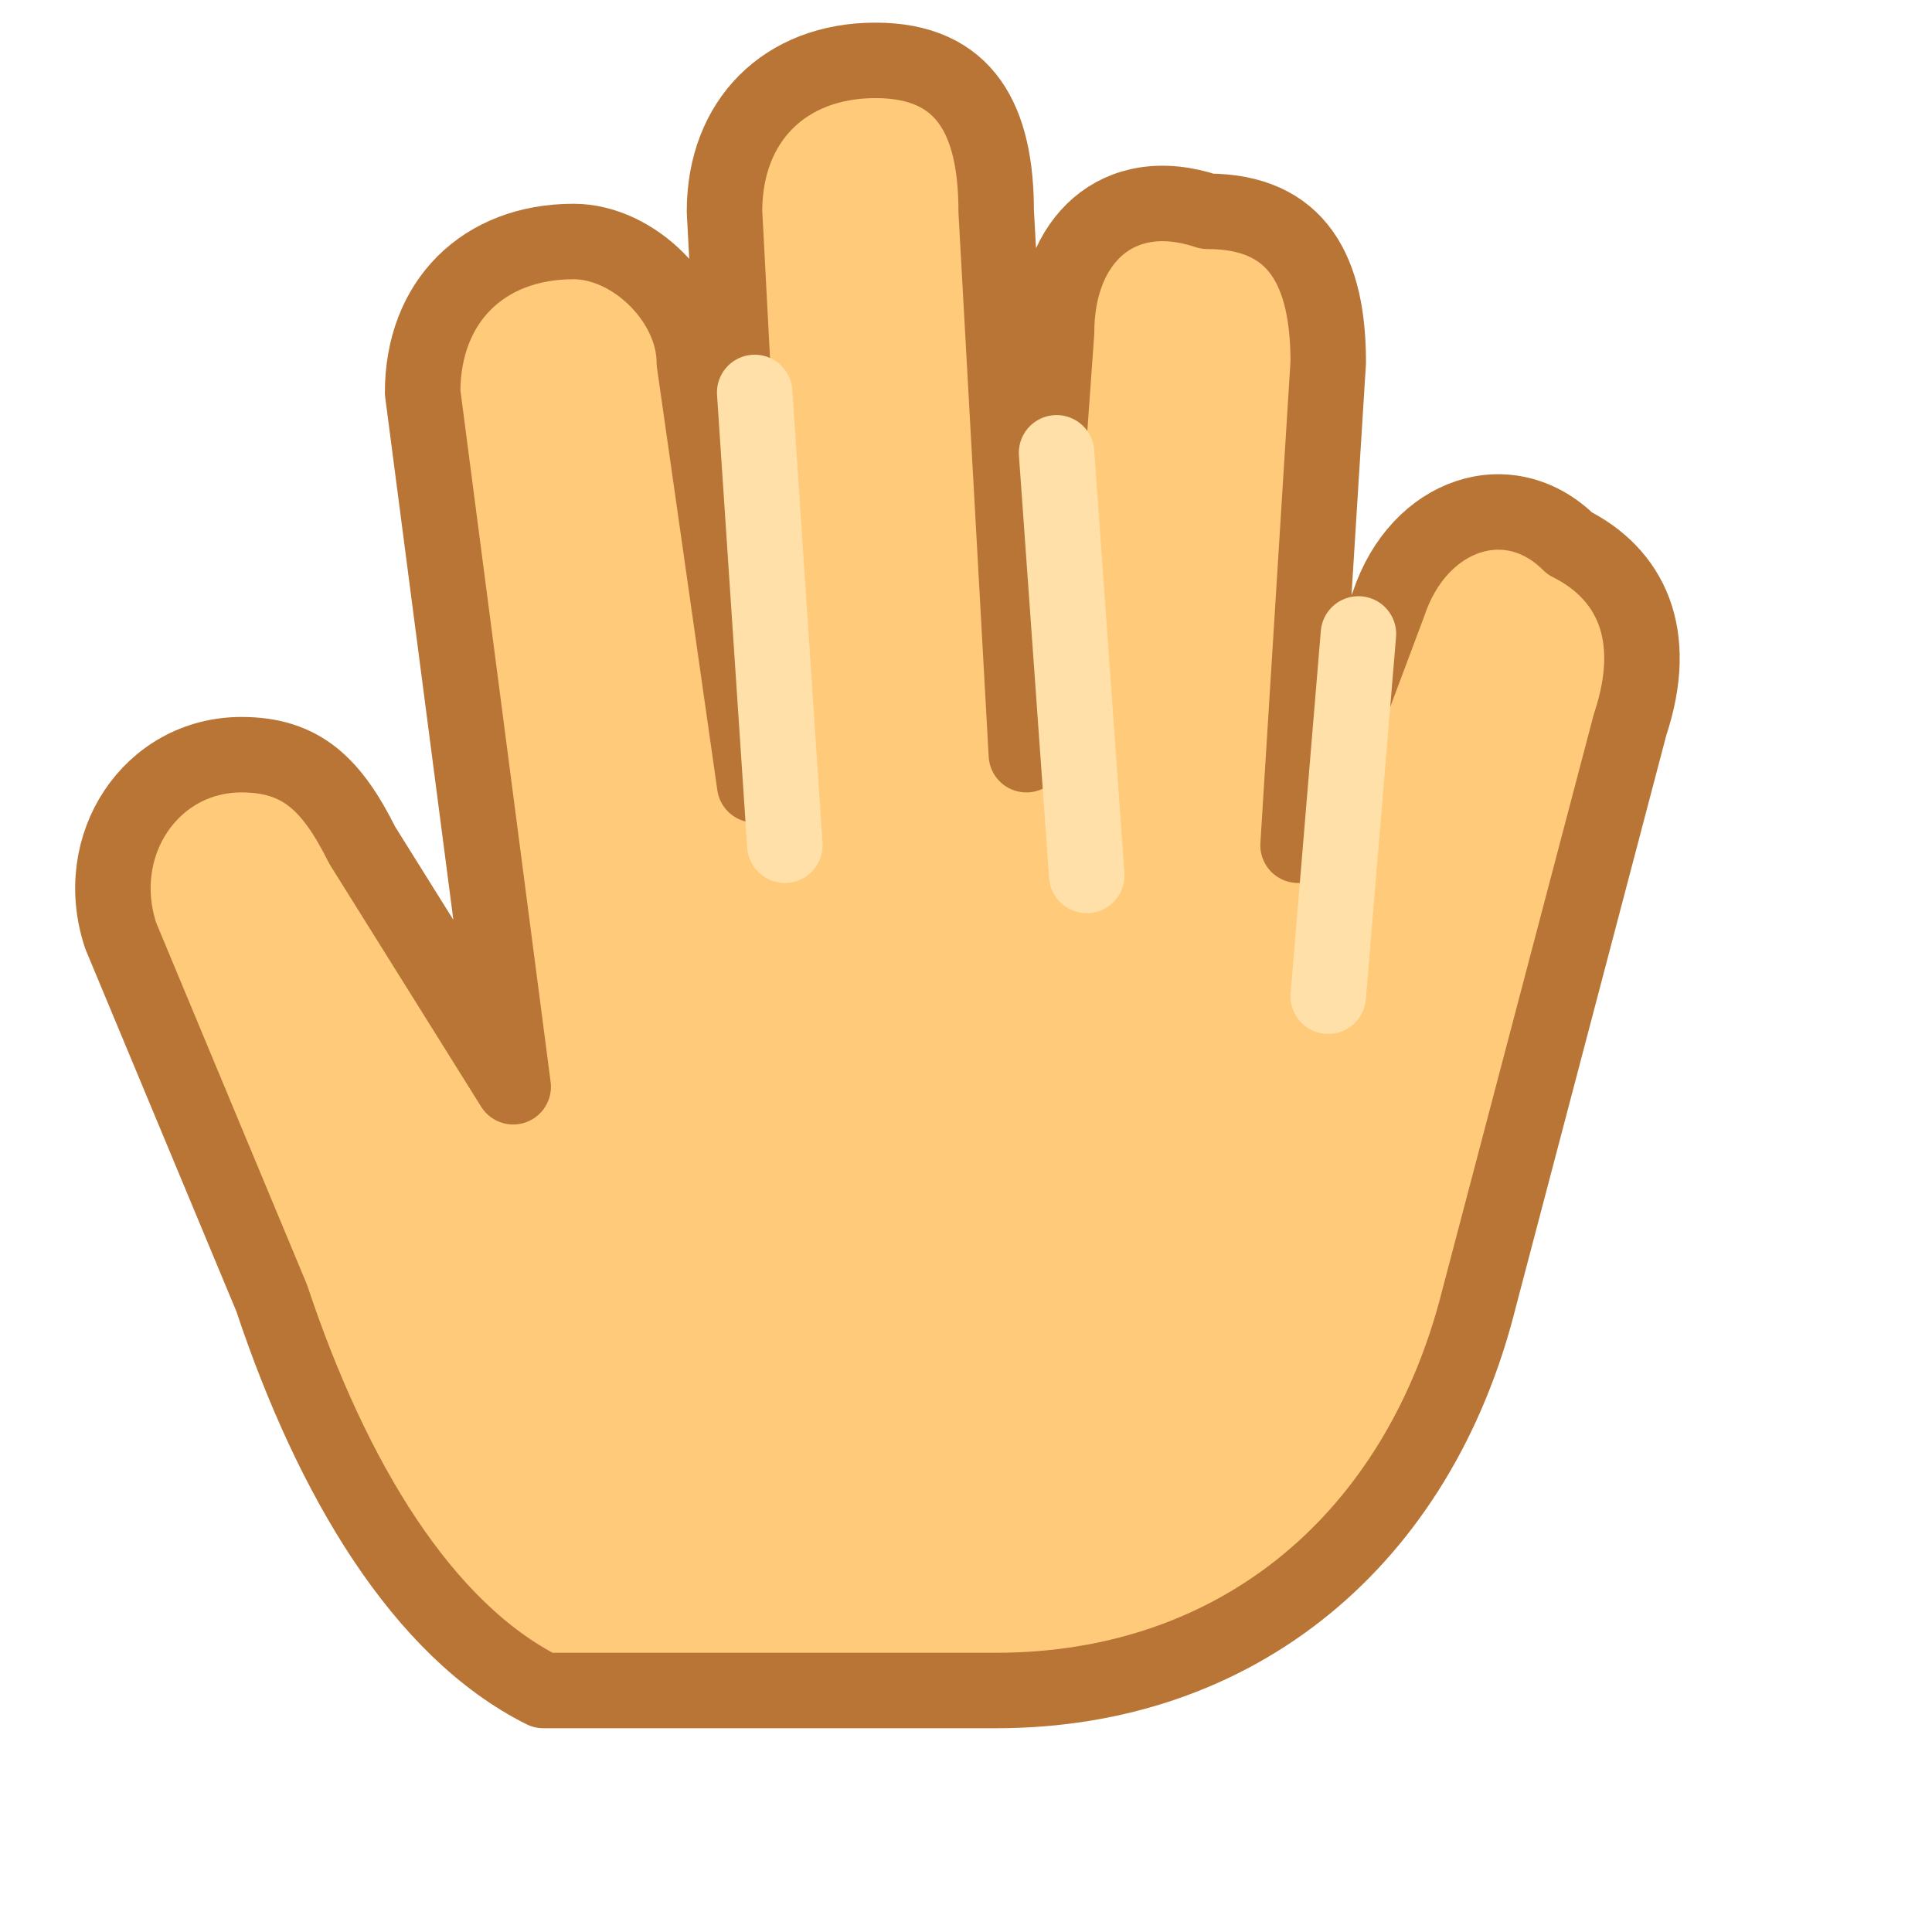
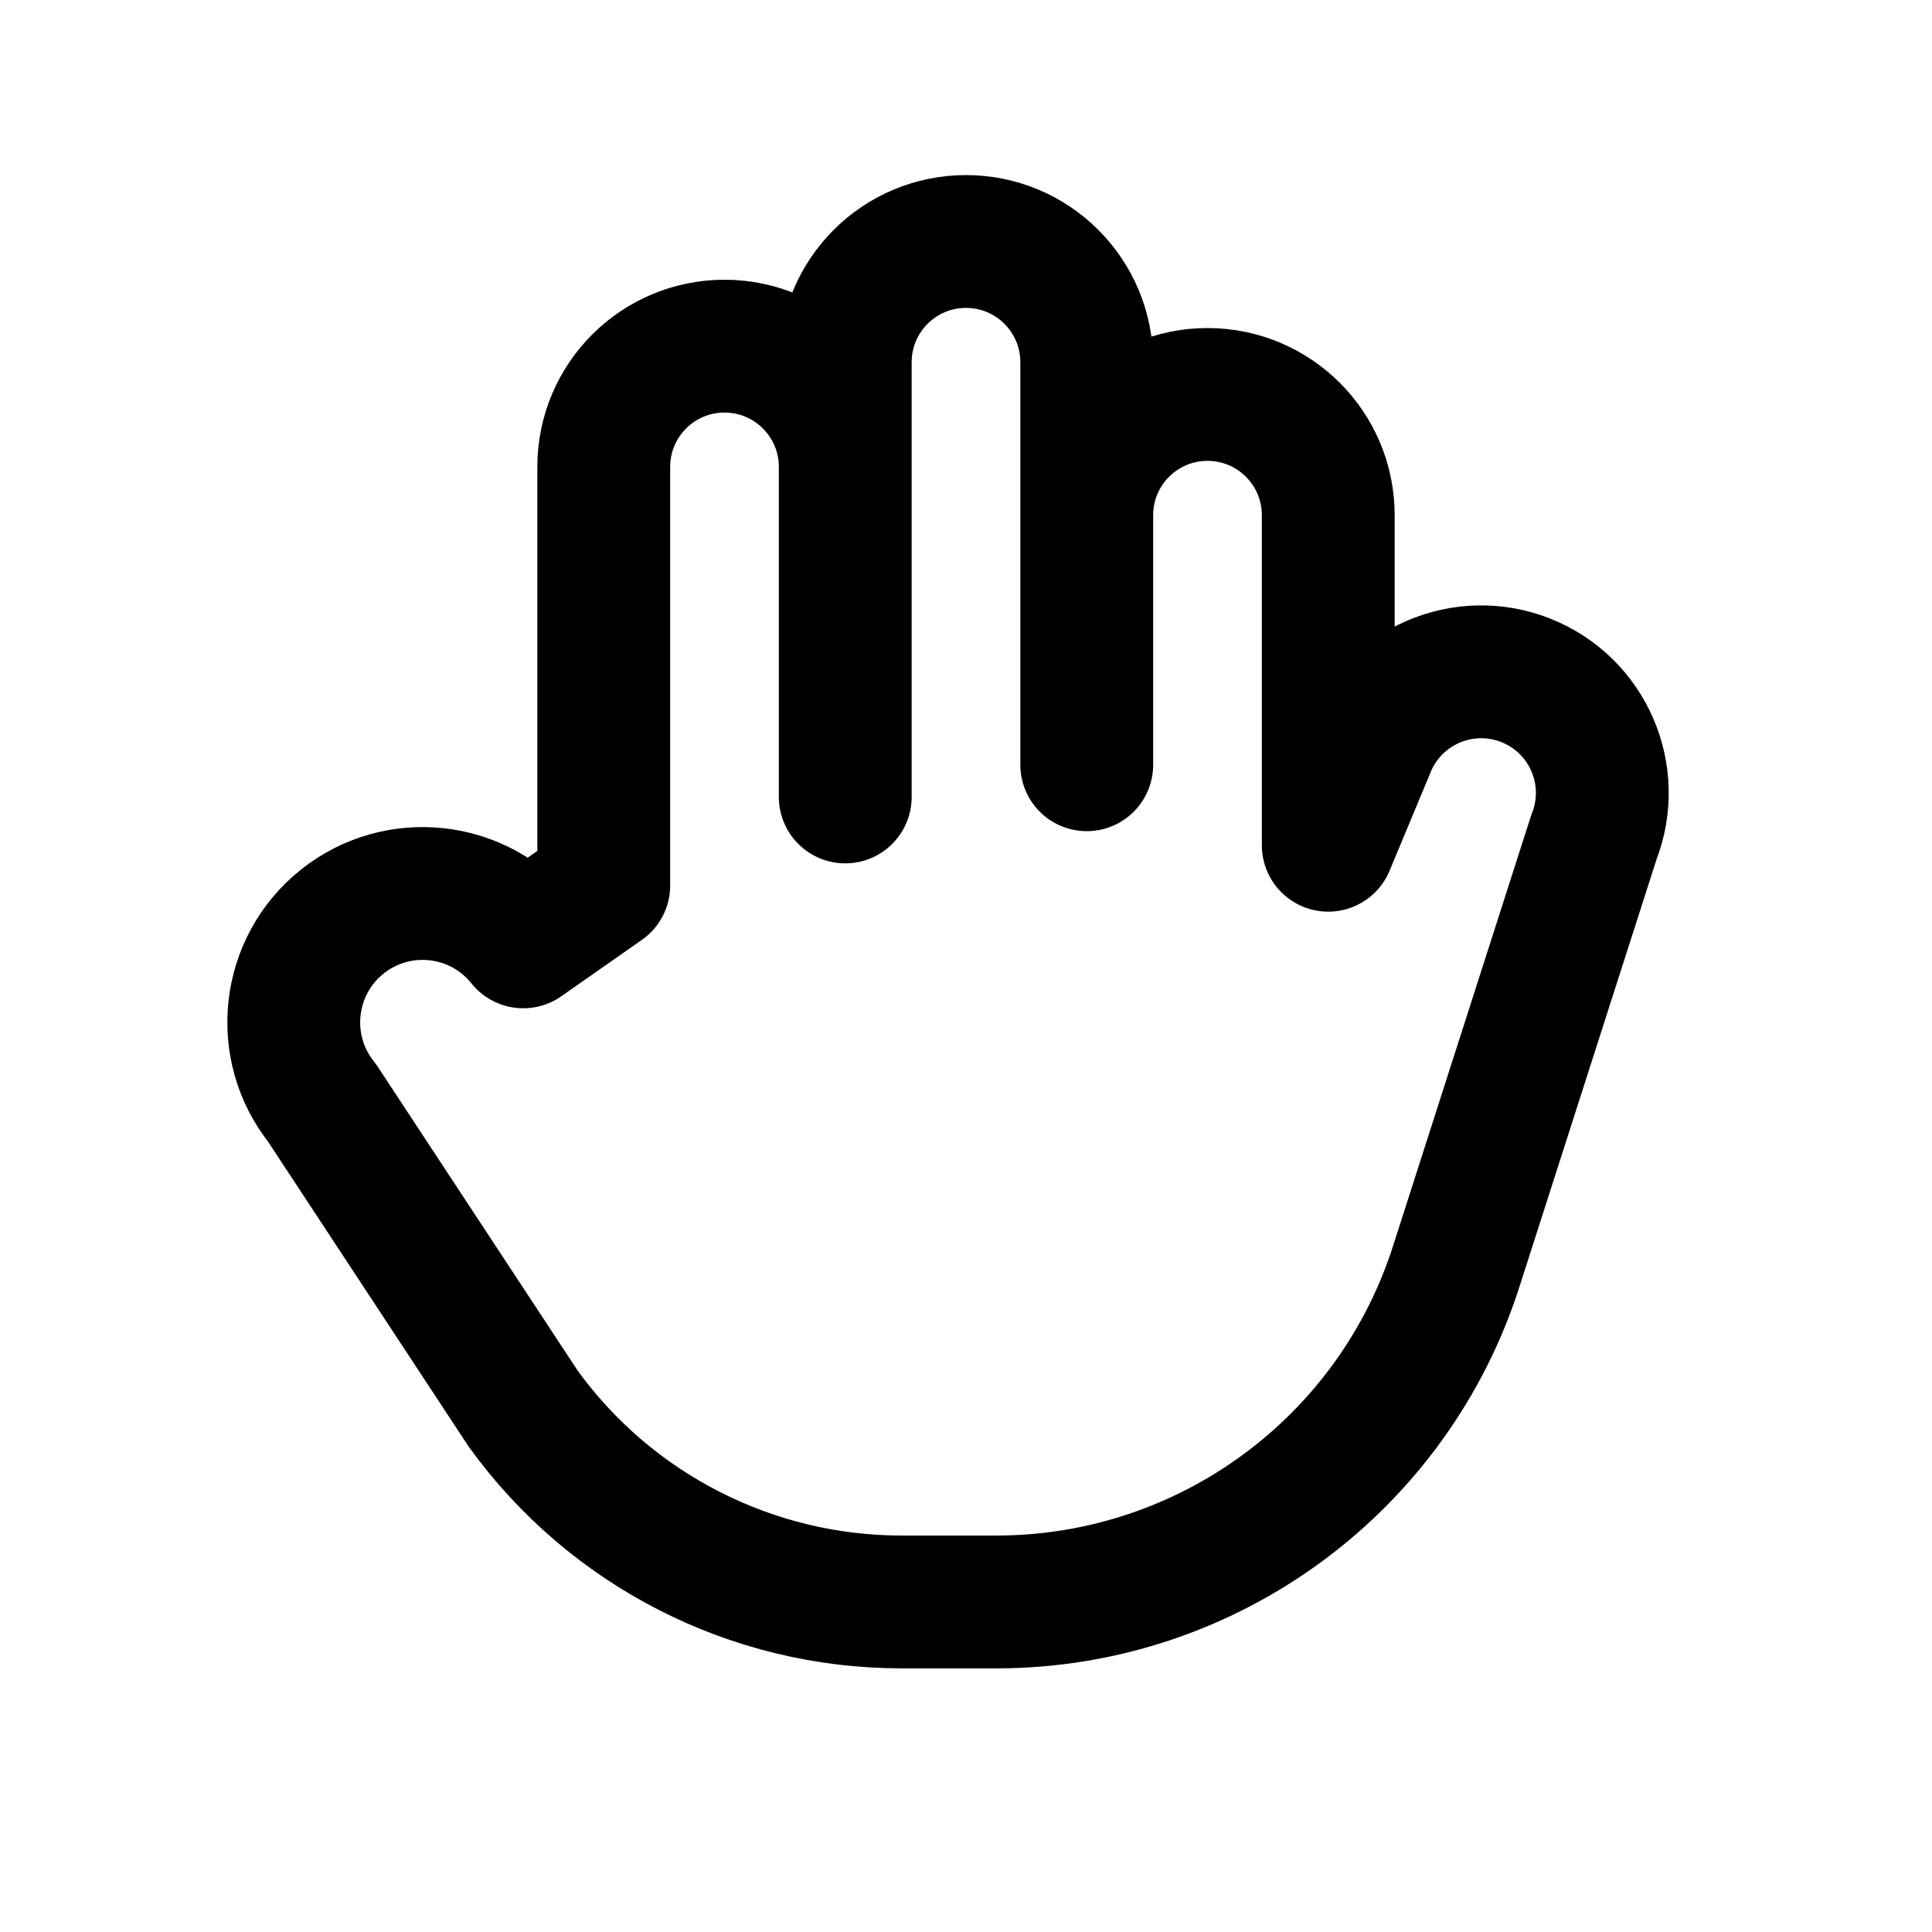
- <svg xmlns="http://www.w3.org/2000/svg" viewBox="0 0 64 64">
-   <path d="M18 56c-4-2-7-7-9-13L4 31c-1-3 1-6 4-6 2 0 3 1 4 3l5 8-3-23c0-3 2-5 5-5 2 0 4 2 4 4l2 14-1-19c0-3 2-5 5-5s4 2 4 5l1 18 1-14c0-3 2-5 5-4 3 0 4 2 4 5l-1 16 3-8c1-3 4-4 6-2 2 1 3 3 2 6l-5 19c-2 8-8 13-16 13z" fill="#ffca7a" stroke="#b87535" stroke-width="2.5" stroke-linejoin="round" />
-   <path d="M25 13l1 15m9-13 1 14m9-8-1 12" fill="none" stroke="#ffe0a8" stroke-width="2.5" stroke-linecap="round" />
+ <svg xmlns="http://www.w3.org/2000/svg" viewBox="0 0 24 24" fill="none" stroke="#000" stroke-width="1.65" stroke-linecap="round" stroke-linejoin="round">
+   <path d="M7.5 11V5.8a1.5 1.5 0 0 1 3 0v4.1-5.4a1.5 1.5 0 0 1 3 0v5-3.1a1.5 1.5 0 0 1 3 0v4.1l.5-1.2a1.5 1.5 0 0 1 2.8 1.1l-1.7 5.3a6 6 0 0 1-5.7 4.2h-1.2a5.8 5.8 0 0 1-4.7-2.4L4 13.7a1.6 1.6 0 0 1 2.5-2z" />
</svg>
